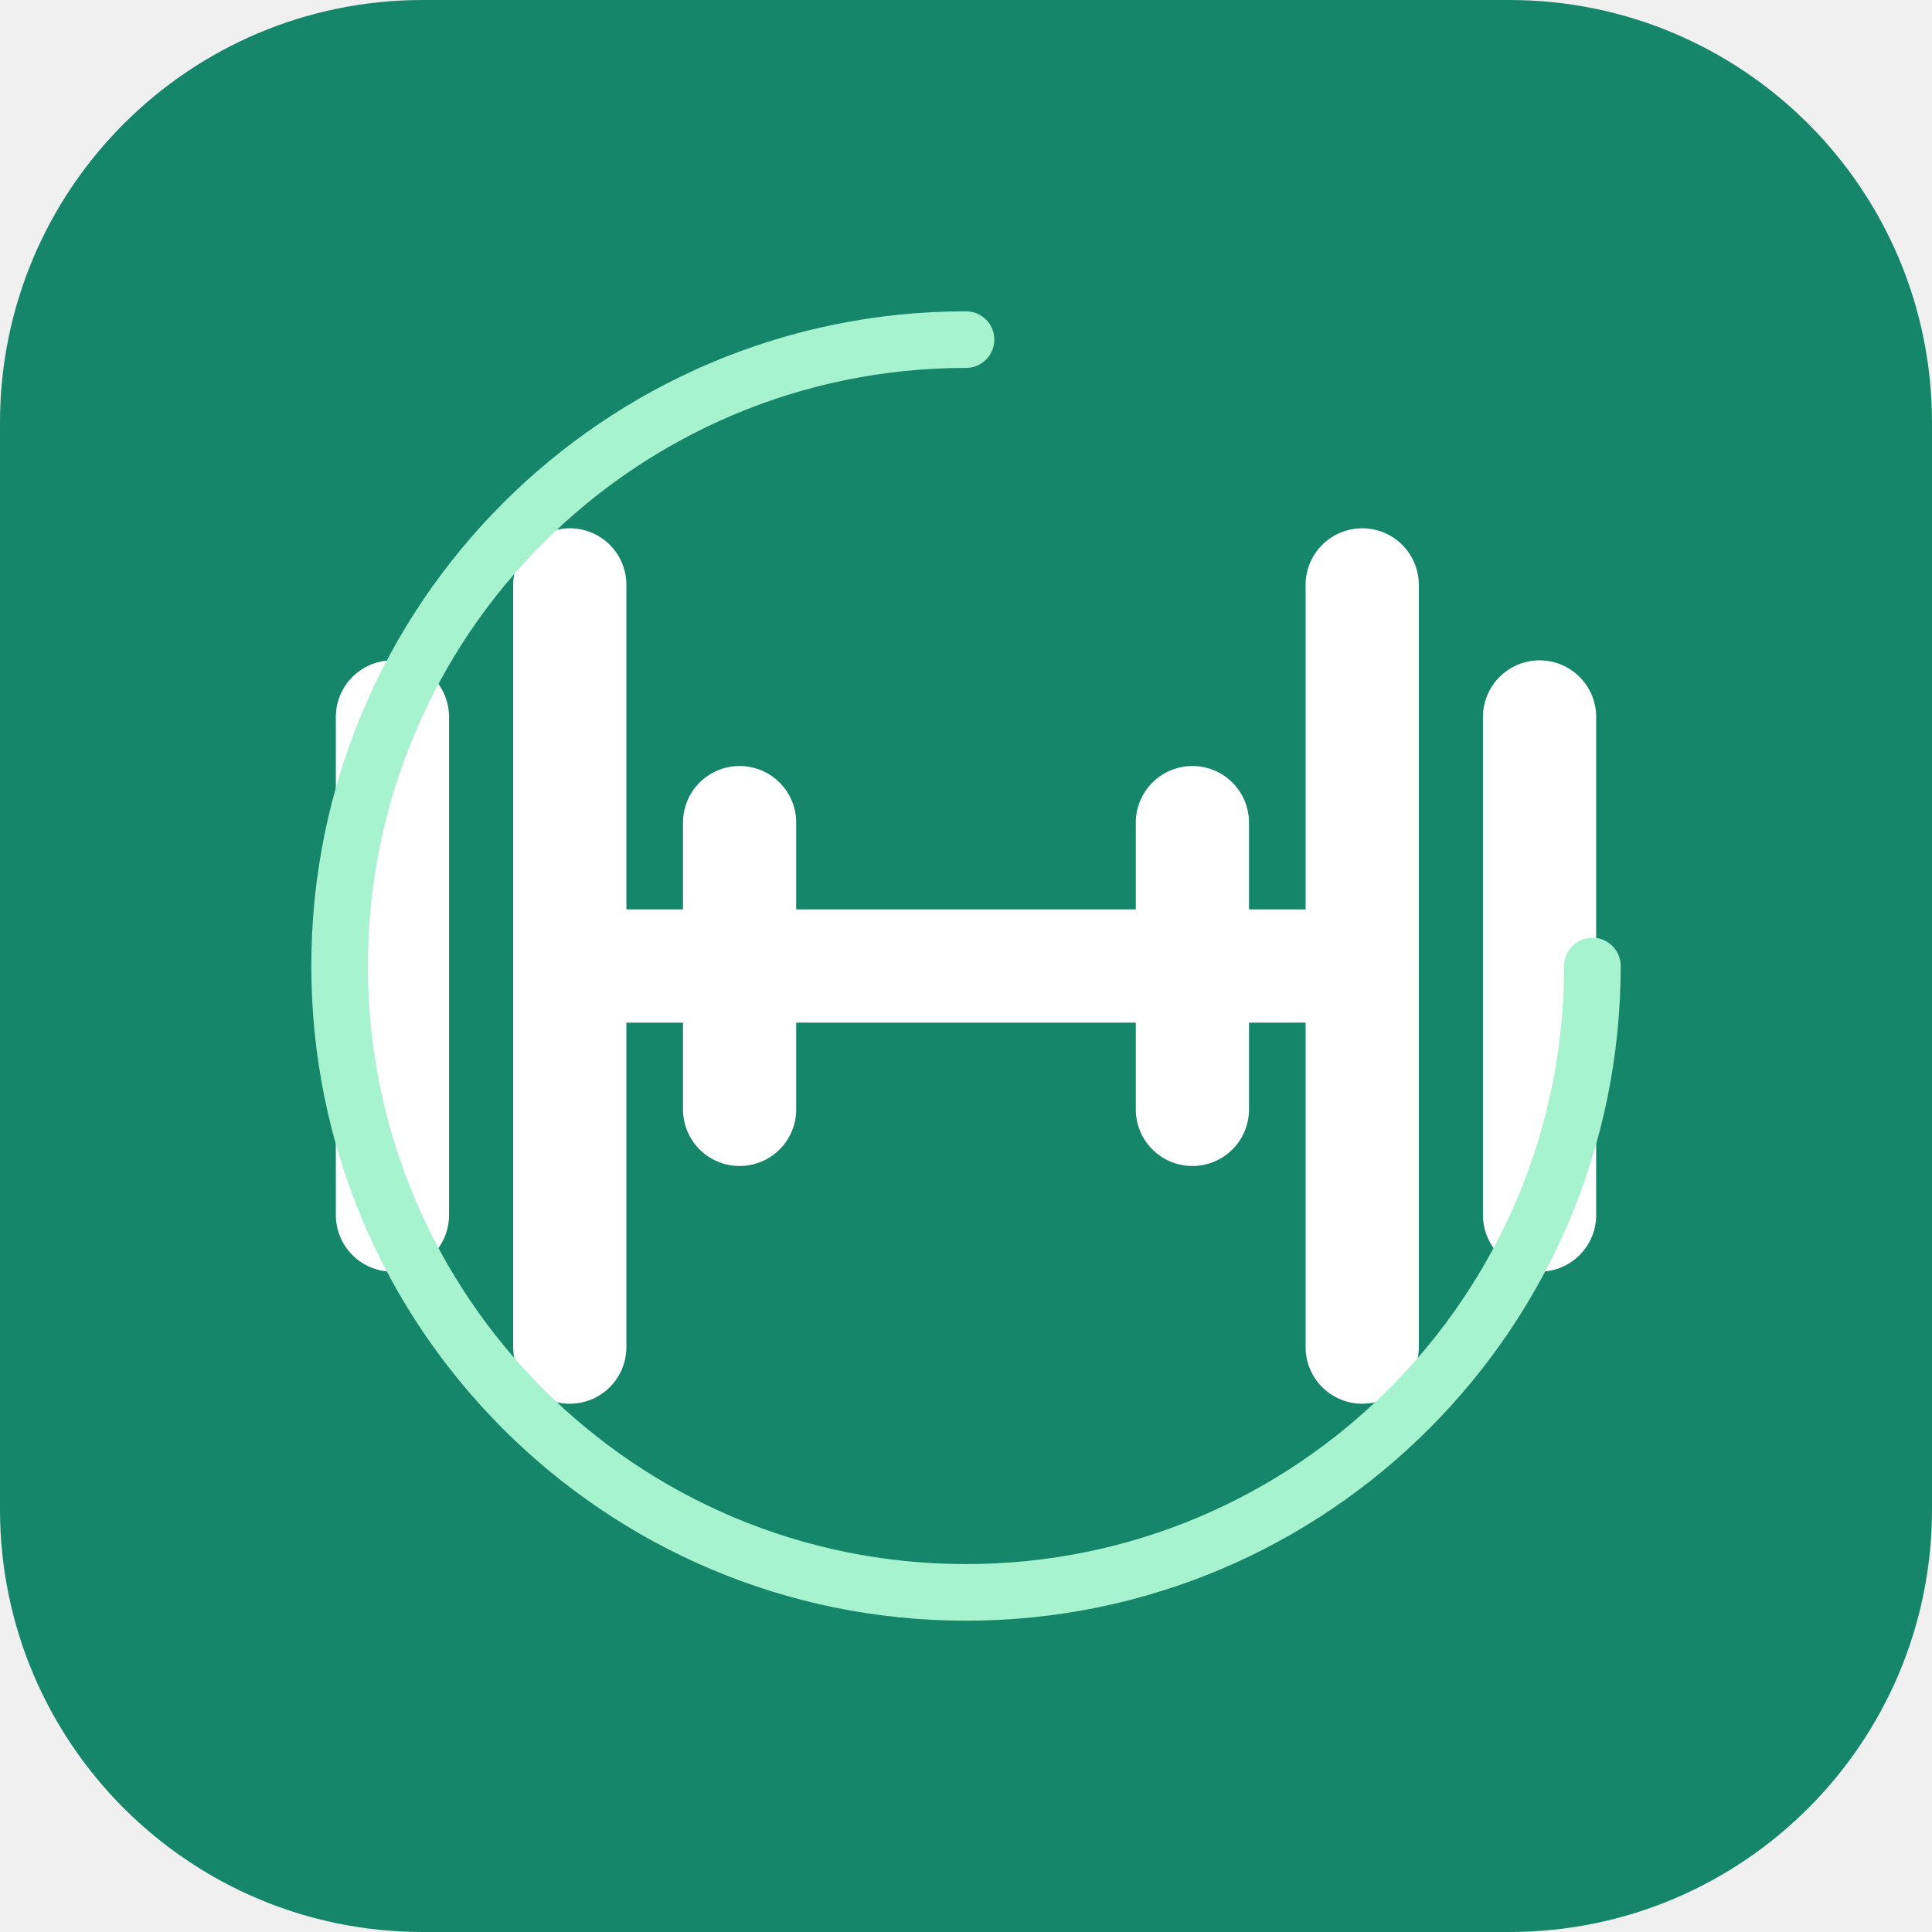
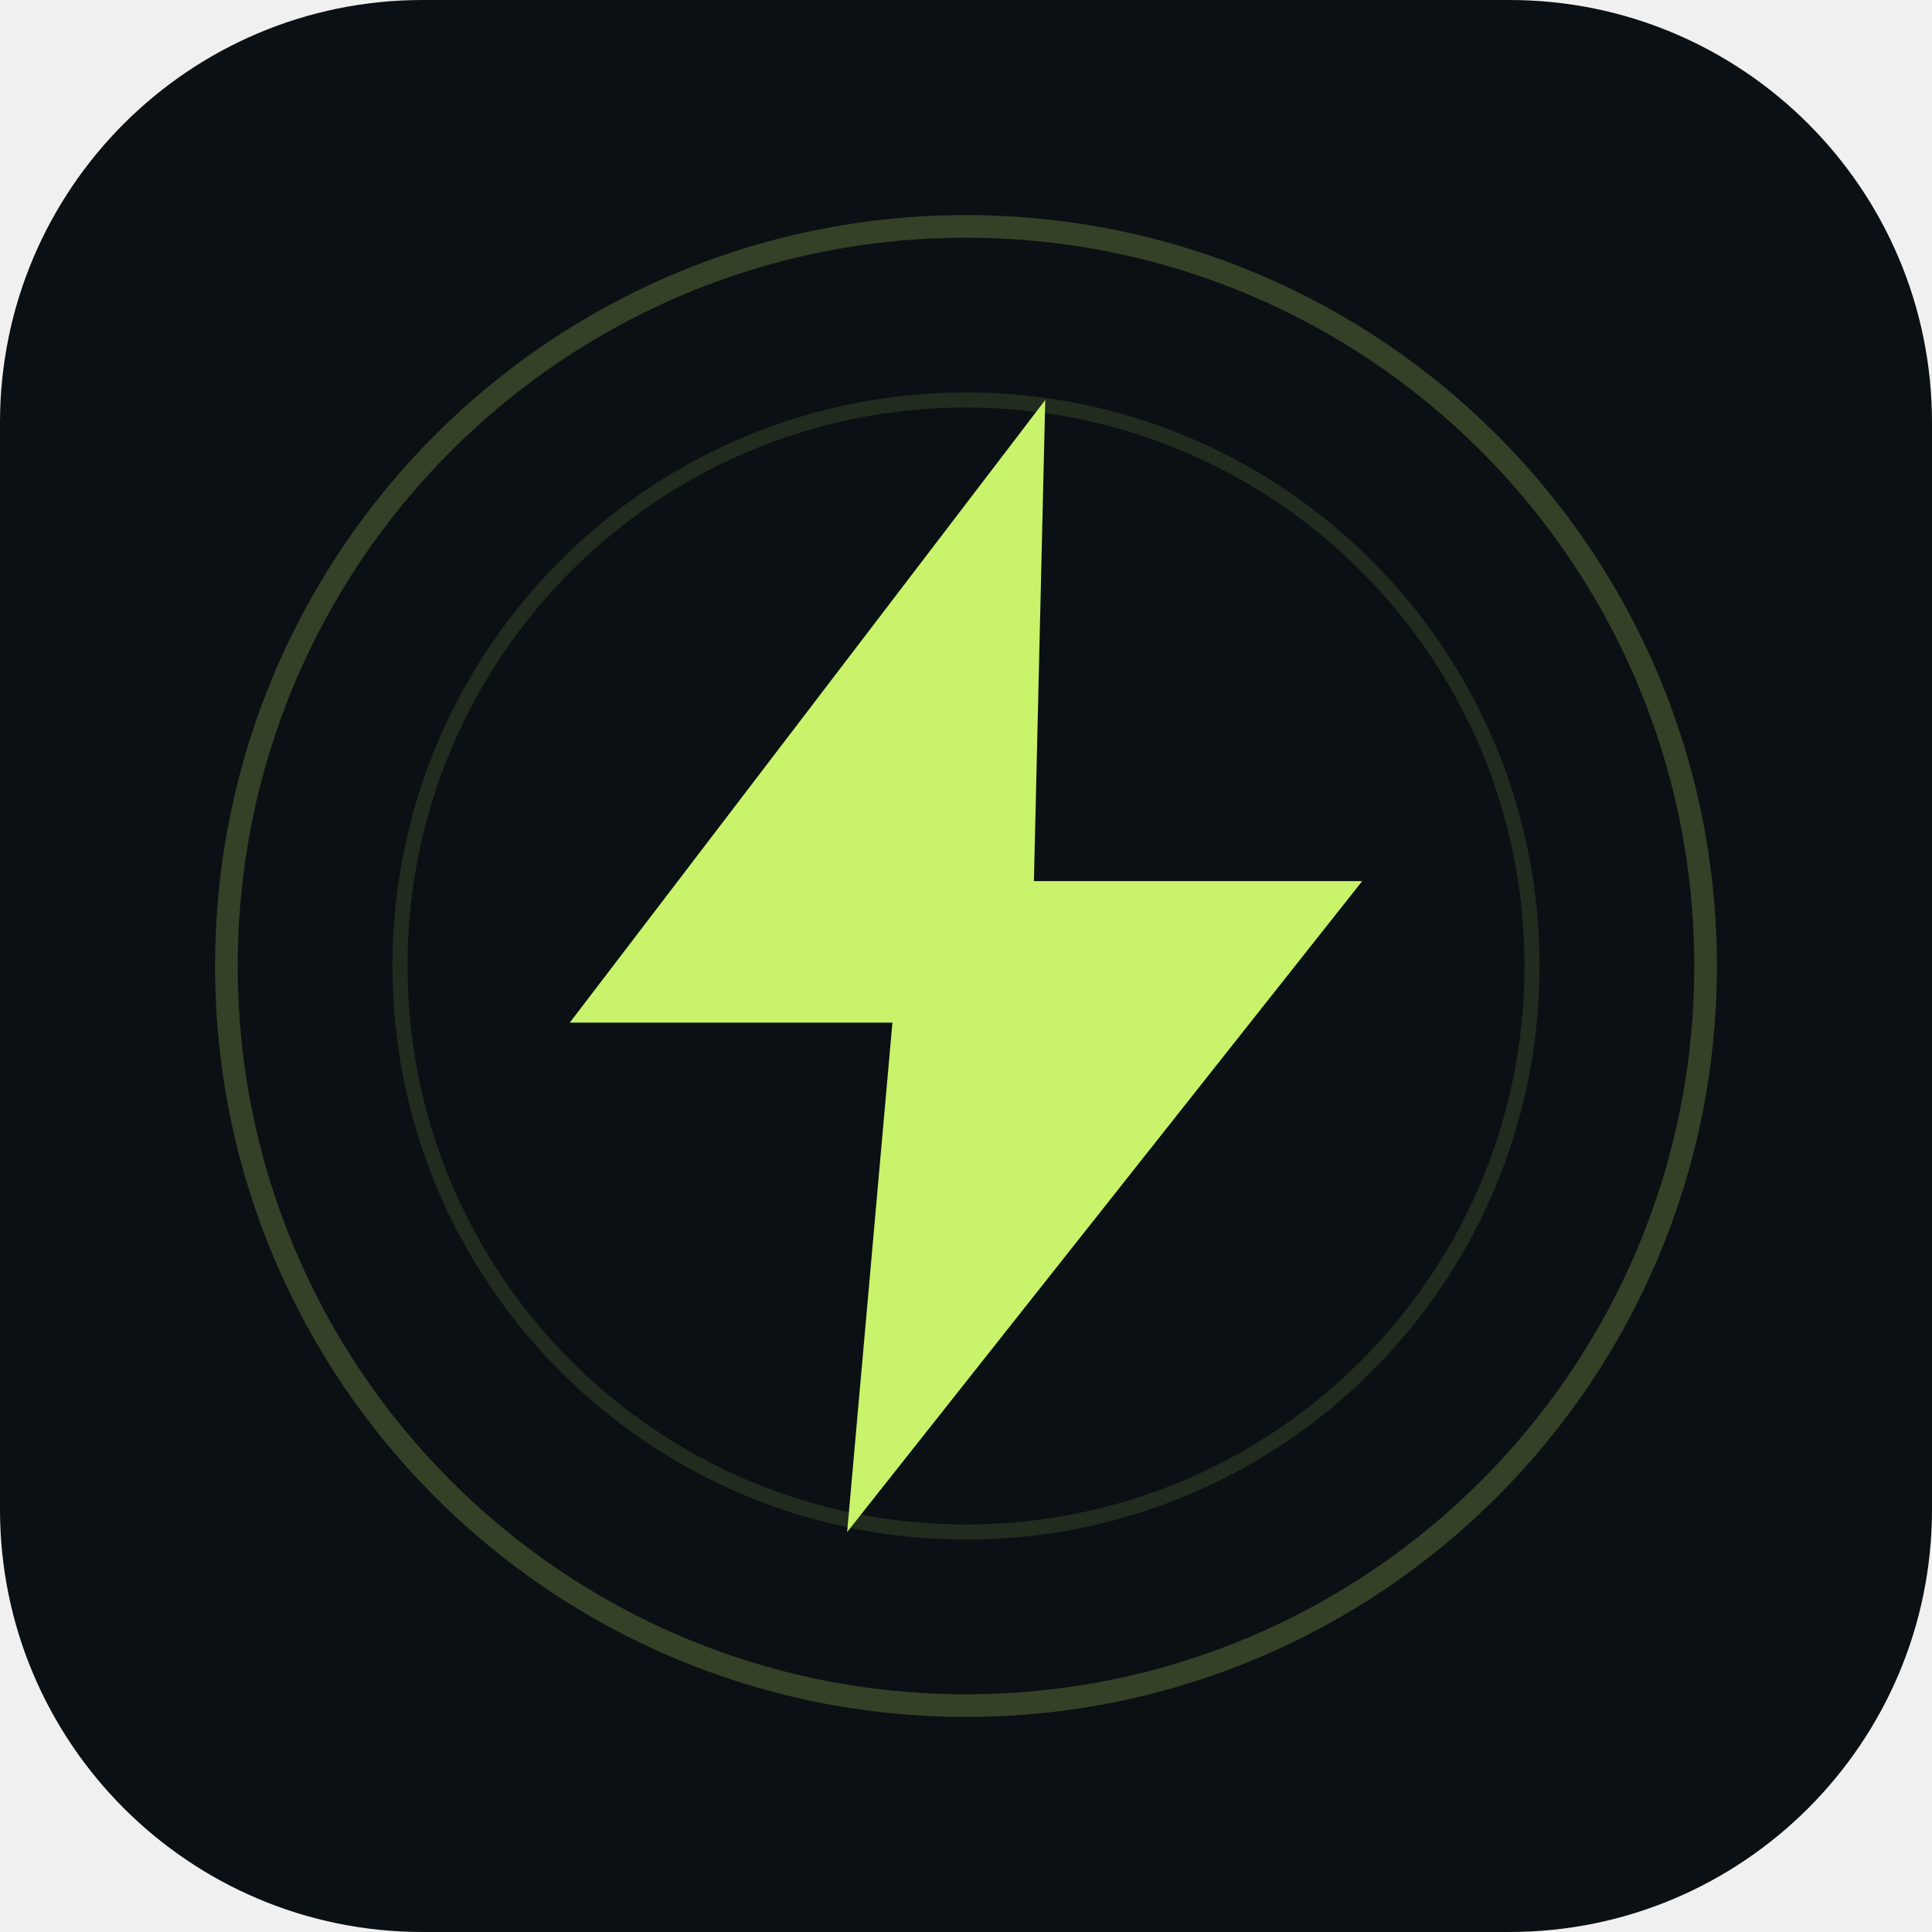
<svg xmlns="http://www.w3.org/2000/svg" viewBox="0 0 512 512">
-   <rect width="512" height="512" rx="112" fill="#16866b" />
-   <g fill="none" stroke="#fff" stroke-width="30" stroke-linecap="round" stroke-linejoin="round">
-     <path d="M104 190v132M151 155v202M196 218v76M316 218v76M361 155v202M408 190v132" />
-     <path d="M151 256h210" />
-   </g>
-   <path d="M256 90a166 166 0 1 0 166 166" fill="none" stroke="#a7f3d0" stroke-width="15" stroke-linecap="round" />
+   <rect width="512" height="512" rx="112" fill="#0a1014" />
+   <circle cx="256" cy="256" r="196" fill="none" stroke="#c8f36a" stroke-opacity=".22" stroke-width="6" />
+   <circle cx="256" cy="256" r="150" fill="none" stroke="#c8f36a" stroke-opacity=".12" stroke-width="4" />
+   <path fill="#c8f36a" transform="translate(76 76) scale(15)" d="M13.4 2 5 13h5.7L9.9 22 19 10.5h-5.8L13.4 2Z" />
</svg>
